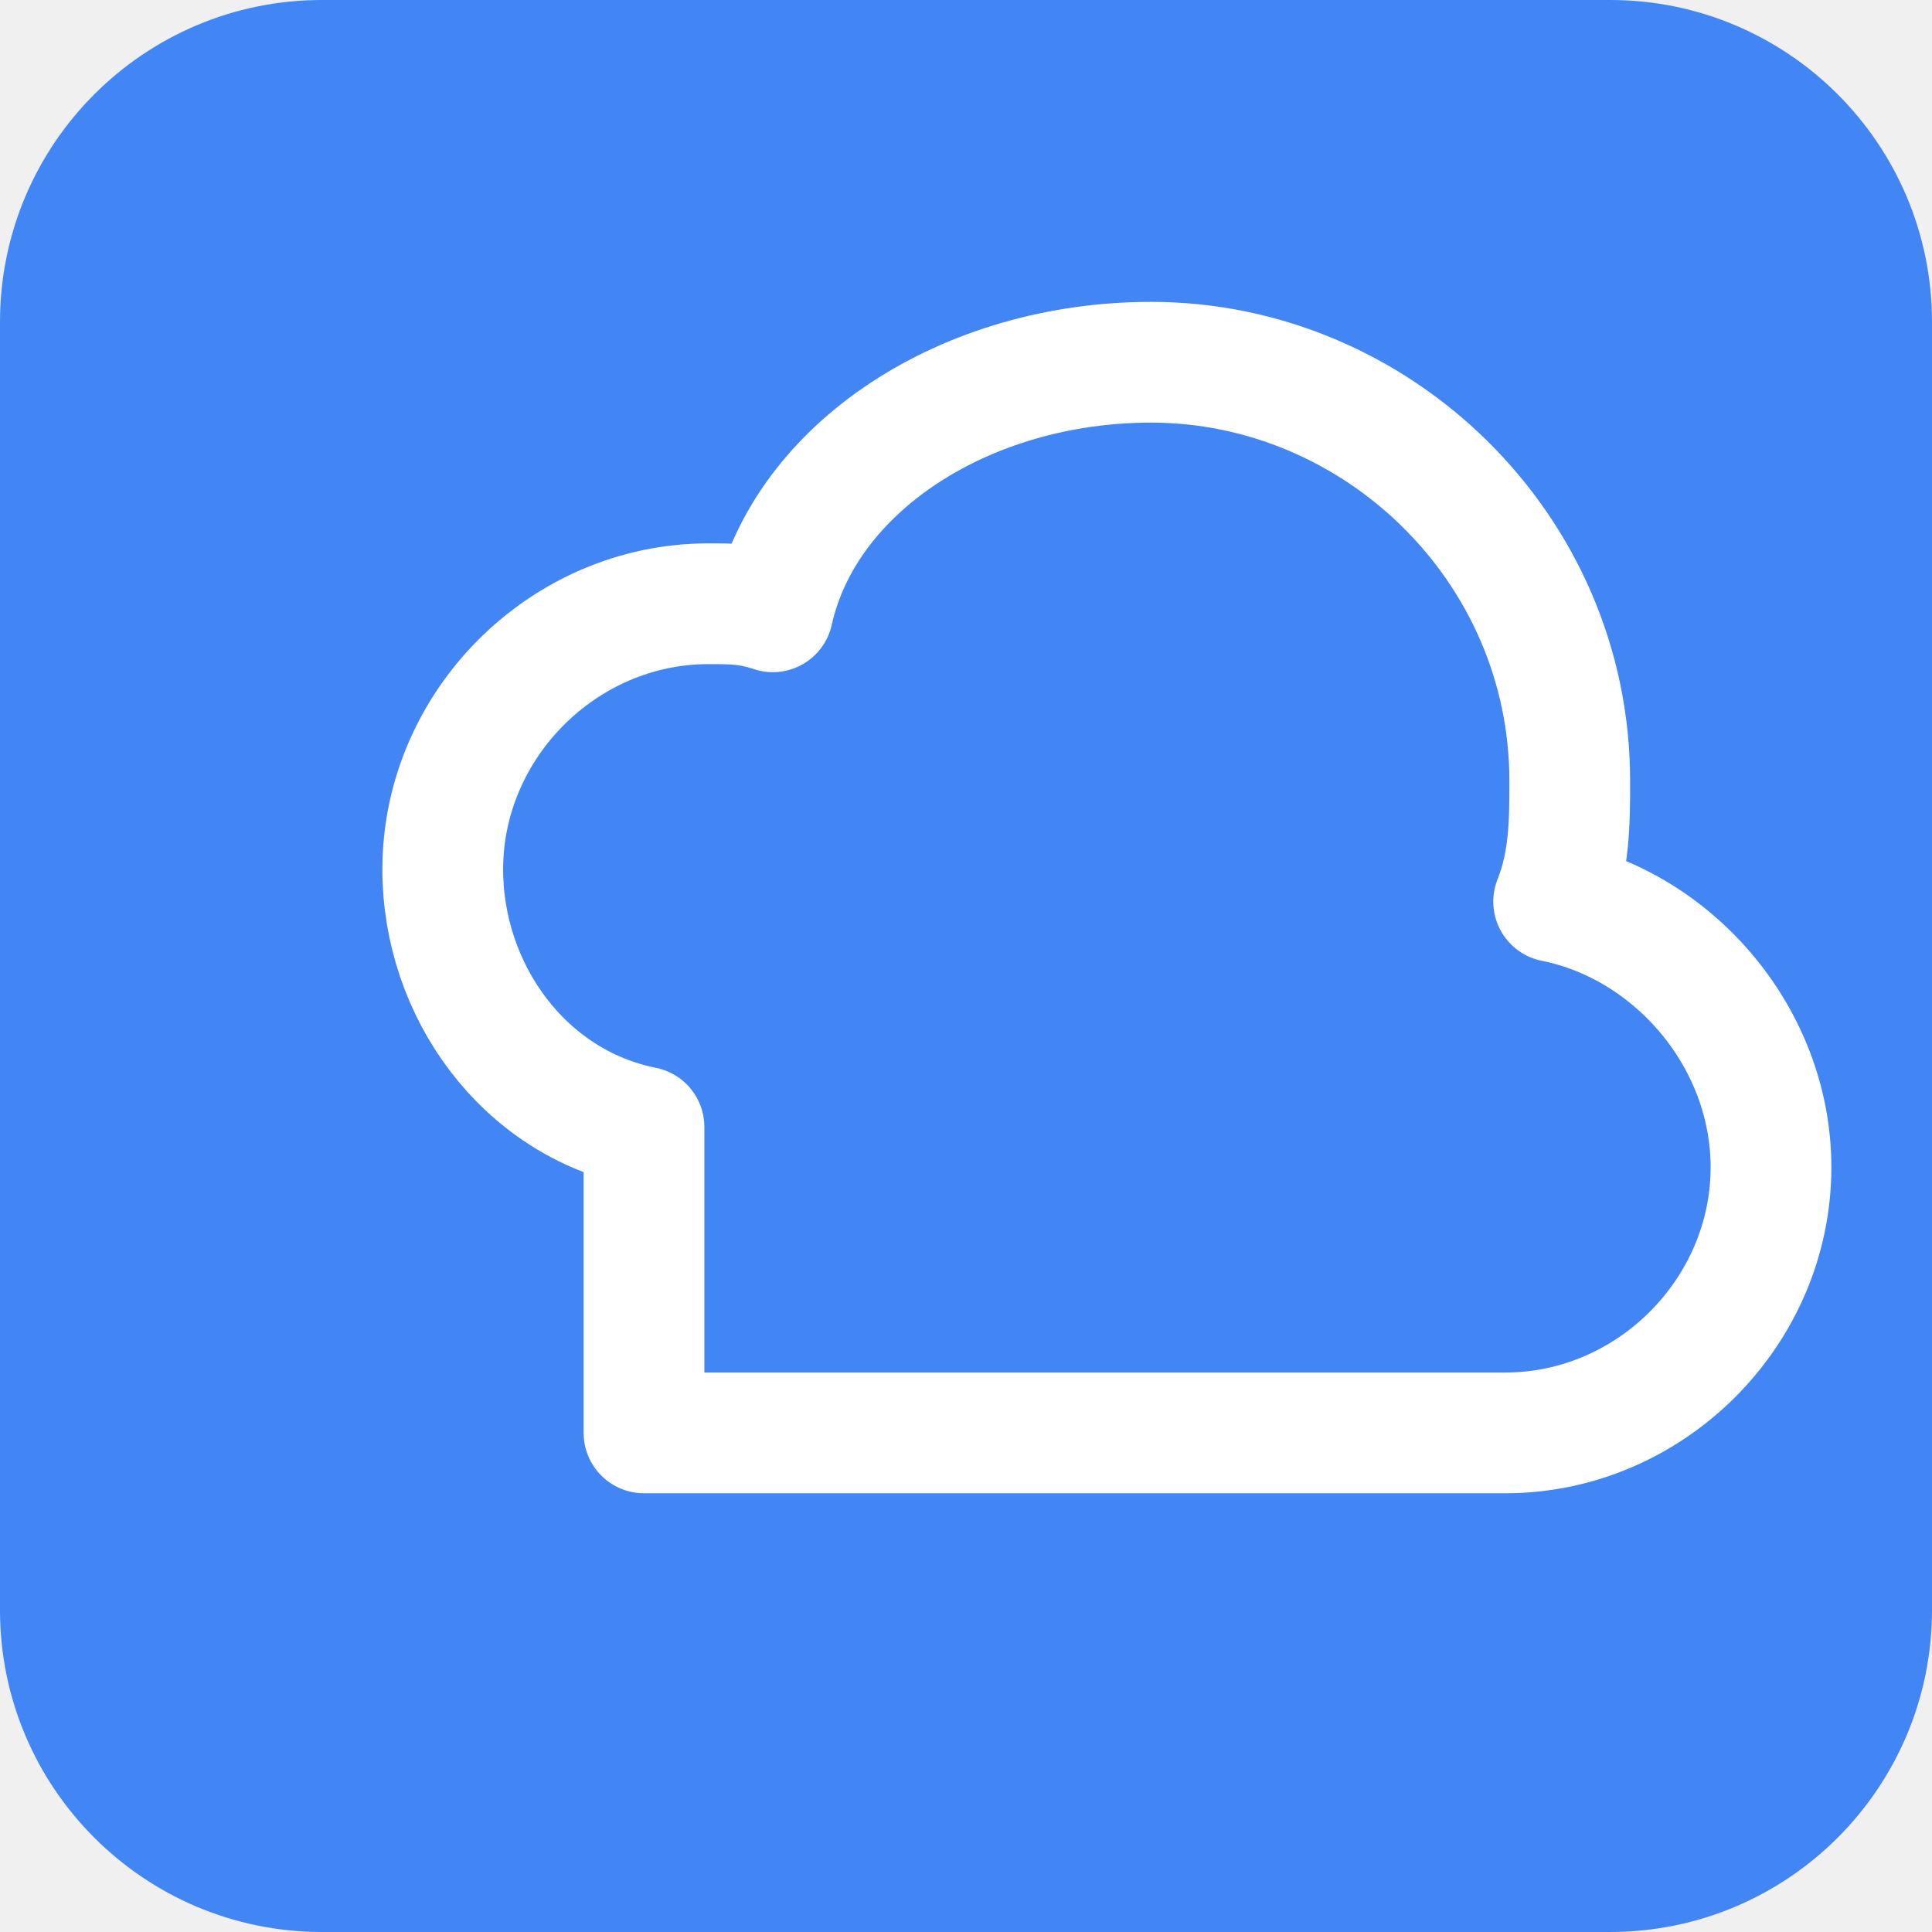
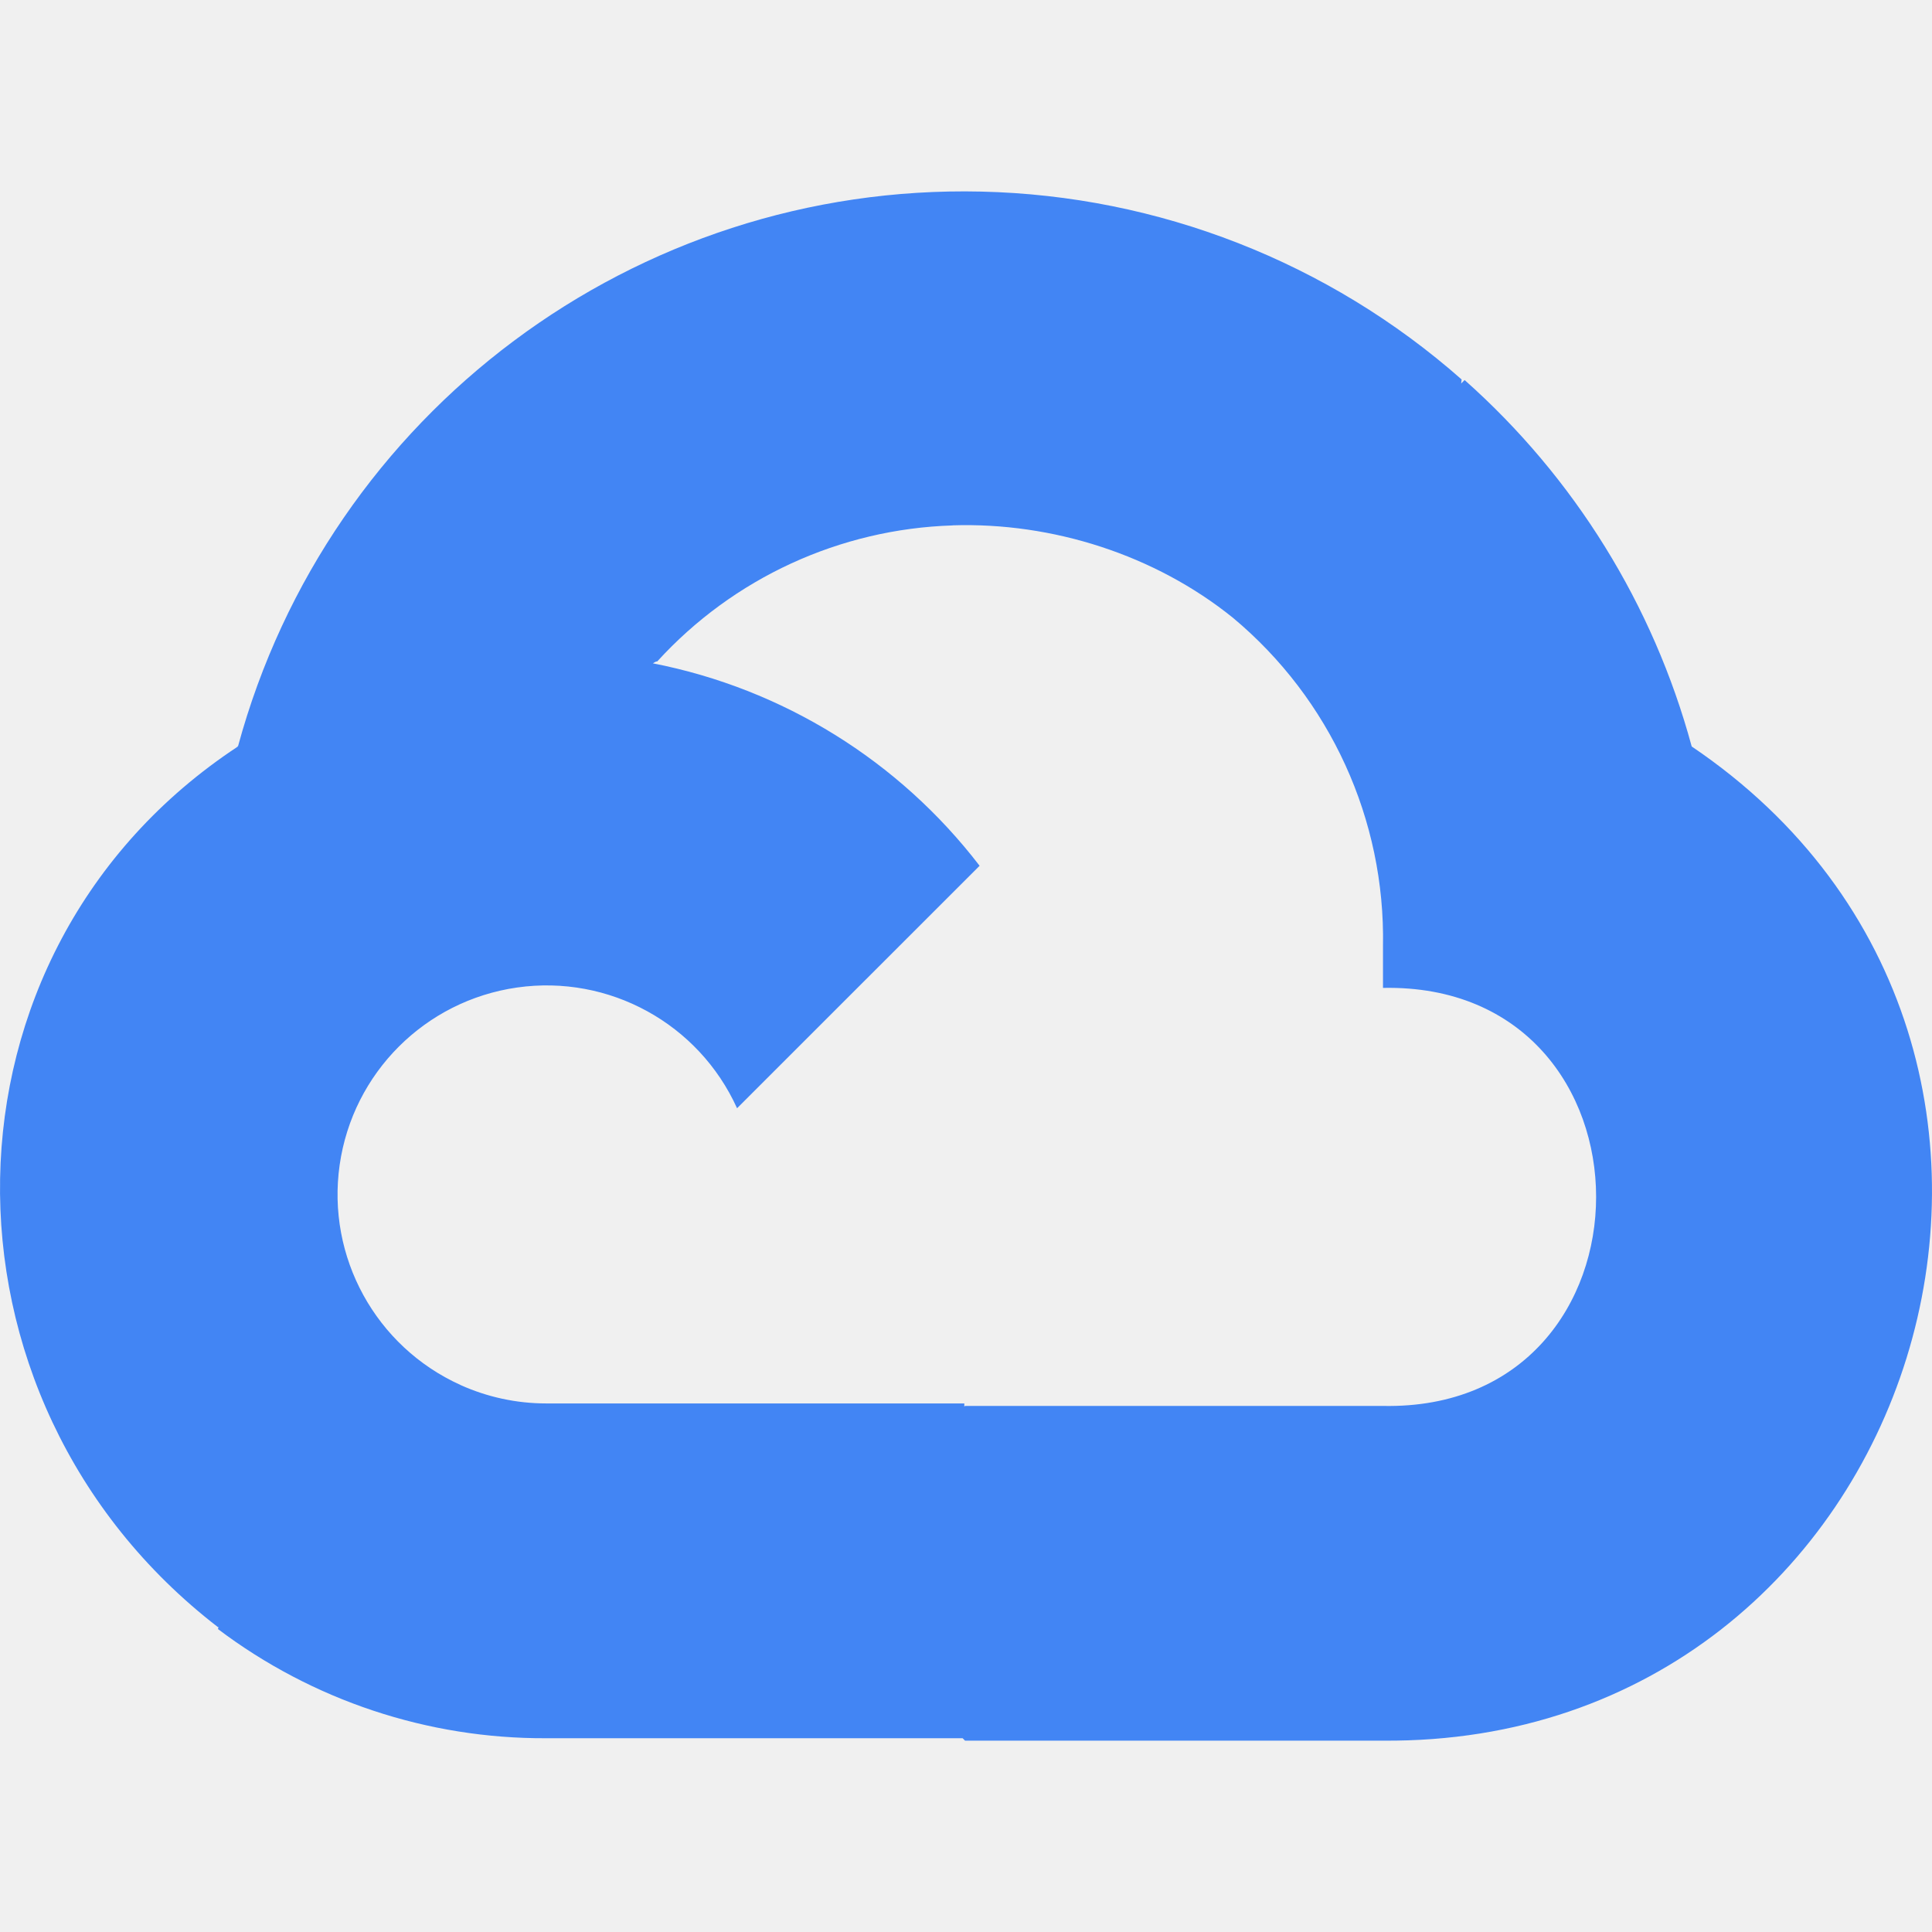
- <svg xmlns="http://www.w3.org/2000/svg" viewBox="0 0 24 24" fill="none">
-   <rect width="24" height="24" rx="4" fill="#4285F4" />
-   <path d="M8 14c-1.5-.3-2.5-1.7-2.5-3.2 0-1.8 1.5-3.3 3.3-3.3.3 0 .5 0 .8.1C10 5.8 12 4.5 14.3 4.5c2.8 0 5.2 2.3 5.2 5.2 0 .5 0 1-.2 1.5 1.5.3 2.7 1.7 2.7 3.3 0 1.8-1.5 3.3-3.3 3.3H8z" stroke="#fff" stroke-width="1.5" stroke-linejoin="round" fill="none" />
+ <svg xmlns="http://www.w3.org/2000/svg" fill="#4285F4" role="img" viewBox="0 0 24 24">
+   <path d="M12.19 2.38a9.344 9.344 0 0 0-9.234 6.893c.053-.02-.055.013 0 0-3.875 2.551-3.922 8.11-.247 10.941l.006-.007-.007.03a6.717 6.717 0 0 0 4.077 1.356h5.173l.03.03h5.192c6.687.053 9.376-8.605 3.835-12.35a9.365 9.365 0 0 0-2.821-4.552l-.043.043.006-.05A9.344 9.344 0 0 0 12.19 2.38zm-.358 4.146c1.244-.04 2.518.368 3.486 1.15a5.186 5.186 0 0 1 1.862 4.078v.518c3.53-.07 3.53 5.262 0 5.193h-5.193l-.008.009v-.04H6.785a2.59 2.59 0 0 1-1.067-.23h.001a2.597 2.597 0 1 1 3.437-3.437l3.013-3.012A6.747 6.747 0 0 0 8.11 8.24c.018-.01.04-.026.054-.023a5.186 5.186 0 0 1 3.67-1.69z" />
</svg>
